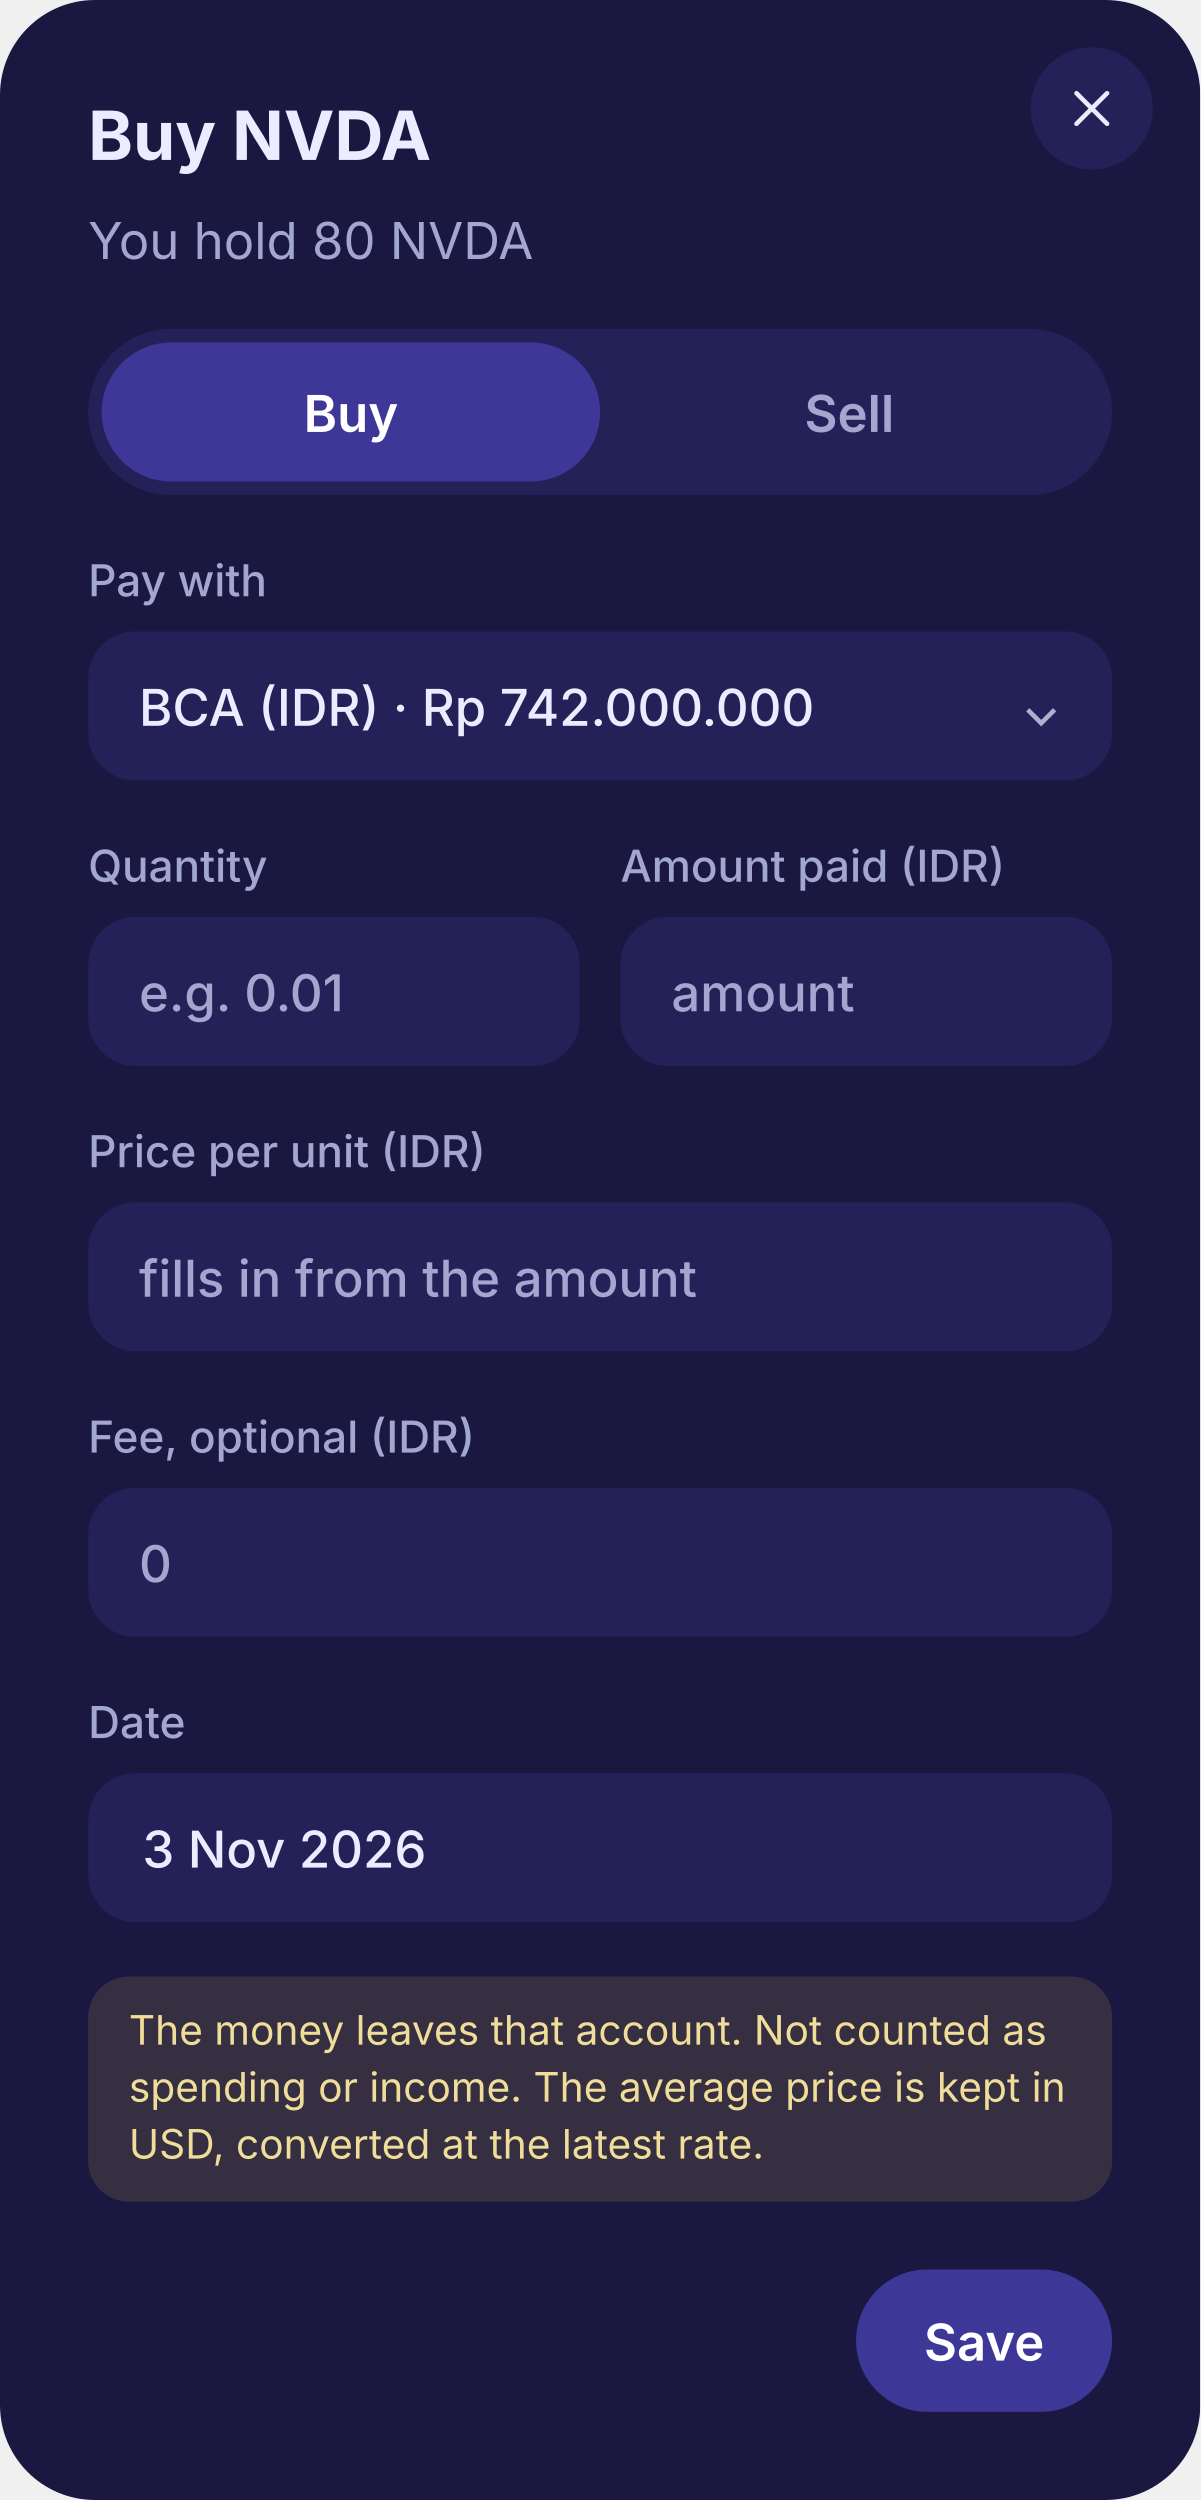
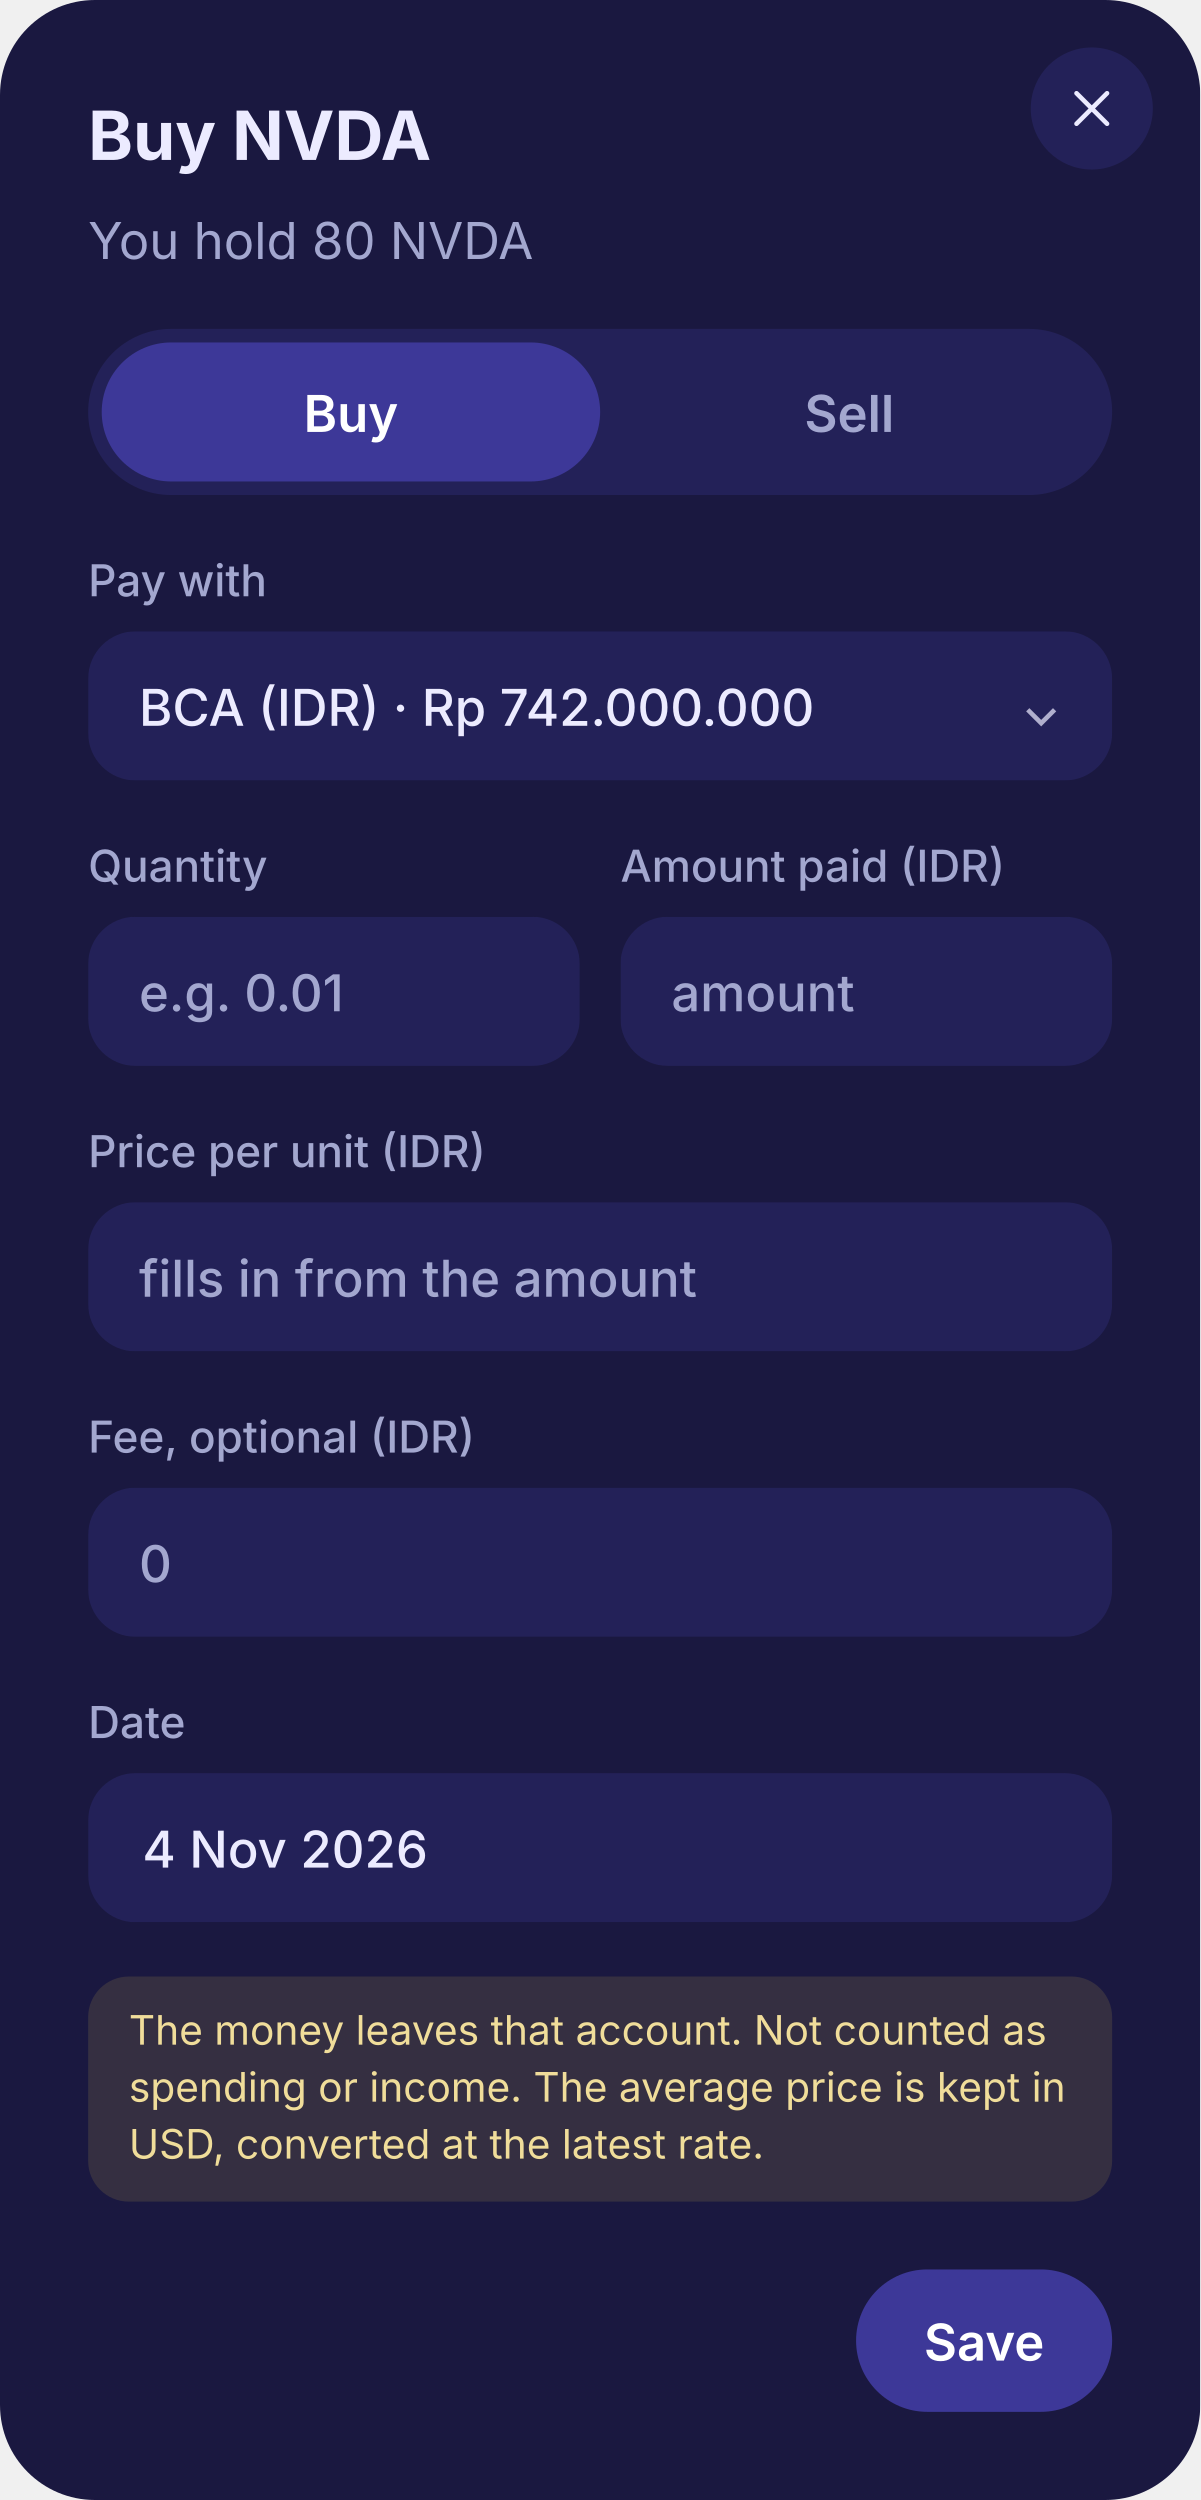
<svg xmlns="http://www.w3.org/2000/svg" data-stacking-context="true" aria-owns="dlg" width="354" height="737.328" viewBox="18 69.828 354 737.328">
  <style />
  <g data-stacking-layer="rootBackgroundAndBorders" />
  <g data-stacking-layer="childStackingContextsWithNegativeStackLevels" />
  <g data-stacking-layer="inFlowNonInlineNonPositionedDescendants" />
  <g data-stacking-layer="nonPositionedFloats" />
  <g data-stacking-layer="inFlowInlineLevelNonPositionedDescendants" />
  <g data-stacking-layer="childStackingContextsWithStackLevelZeroAndPositionedDescendantsWithStackLevelZero" />
  <g data-stacking-layer="childStackingContextsWithPositiveStackLevels" />
  <g data-tag="dialog" id="dlg" data-z-index="auto" data-stacking-context="true" role="dialog" mask="url(#mask-for-dlg1)" aria-owns="dlg1">
    <g data-stacking-layer="rootBackgroundAndBorders">
      <rect width="354" height="737.328" x="18" y="69.828" fill="rgb(26, 24, 64)" rx="28" ry="28" />
    </g>
    <mask id="mask-for-dlg1">
      <rect width="354" height="737.328" x="18" y="69.828" fill="#ffffff" />
    </mask>
    <g data-tag="div" id="dlg1" class="dlg" data-z-index="auto" data-stacking-context="true" tabindex="-1" aria-owns="dlg-x1 h21 muted1 form1">
      <g data-stacking-layer="childStackingContextsWithPositiveStackLevels">
        <g data-tag="button" id="dlg-x1" class="dlg-x" data-z-index="2" data-stacking-context="true" role="button" aria-labelledby="" aria-label="Close" aria-owns="svg1">
          <g data-stacking-layer="rootBackgroundAndBorders">
            <rect width="36" height="36" x="322" y="83.828" fill="rgb(35, 33, 88)" rx="18" ry="18" />
          </g>
          <g data-tag="svg" id="svg1" data-z-index="auto" data-stacking-context="true" aria-hidden="true" mask="url(#mask-for-svg11)">
            <g data-stacking-layer="rootBackgroundAndBorders" />
            <g data-stacking-layer="childStackingContextsWithNegativeStackLevels" />
            <g data-stacking-layer="inFlowNonInlineNonPositionedDescendants" />
            <g data-stacking-layer="nonPositionedFloats" />
            <g data-stacking-layer="inFlowInlineLevelNonPositionedDescendants" />
            <g data-stacking-layer="childStackingContextsWithStackLevelZeroAndPositionedDescendantsWithStackLevelZero" />
            <g data-stacking-layer="childStackingContextsWithPositiveStackLevels" />
            <mask id="mask-for-svg11">
              <rect width="18" height="18" x="331" y="92.828" fill="#ffffff" />
            </mask>
            <g class="svg-content" data-view-box="0 0 24 24" data-width="" data-height="" transform="matrix(0.75 0 0 0.75 331 92.8281)">
              <path d="M6 6l12 12M18 6L6 18" color="rgb(236, 235, 255)" fill="none" stroke="rgb(236, 235, 255)" stroke-linecap="round" stroke-linejoin="round" stroke-width="1.8px" />
            </g>
          </g>
        </g>
      </g>
      <g data-tag="h2" id="h21" data-z-index="auto" data-stacking-context="true" role="heading" aria-level="2">
        <text color="rgb(236, 235, 255)" dominant-baseline="text-after-edge" font-family="Inter, ui-sans-serif, system-ui, -apple-system, &quot;Segoe UI&quot;, Roboto, sans-serif" font-size="20px" font-size-adjust="none" font-stretch="100%" font-style="normal" font-variant="normal" font-weight="700" direction="ltr" letter-spacing="normal" text-decoration="none" text-anchor="start" text-rendering="auto" unicode-bidi="isolate" word-spacing="0px" writing-mode="horizontal-tb" user-select="text" fill="rgb(236, 235, 255)">
          <tspan xml:space="preserve" x="44" y="121.828" textLength="101.172" lengthAdjust="spacingAndGlyphs">Buy NVDA</tspan>
        </text>
      </g>
      <g data-tag="p" id="muted1" class="muted" data-z-index="auto" data-stacking-context="true">
        <text color="rgb(163, 167, 207)" dominant-baseline="text-after-edge" font-family="Inter, ui-sans-serif, system-ui, -apple-system, &quot;Segoe UI&quot;, Roboto, sans-serif" font-size="15px" font-size-adjust="none" font-stretch="100%" font-style="normal" font-variant="normal" font-weight="400" direction="ltr" letter-spacing="normal" text-decoration="none" text-anchor="start" text-rendering="auto" unicode-bidi="isolate" word-spacing="0px" writing-mode="horizontal-tb" user-select="text" fill="rgb(163, 167, 207)">
          <tspan xml:space="preserve" x="44" y="149.828" textLength="131.297" lengthAdjust="spacingAndGlyphs">You hold 80 NVDA</tspan>
        </text>
      </g>
      <g data-tag="form" id="form1" data-z-index="auto" data-stacking-context="true" role="form" aria-owns="seg1 field1 two1 field4 field5 field6 trade-hint actions1">
        <g data-tag="div" id="seg1" class="seg" data-z-index="auto" data-stacking-context="true" aria-owns="label1 label3">
          <g data-stacking-layer="rootBackgroundAndBorders">
            <rect width="302" height="49" x="44" y="166.828" fill="rgb(35, 33, 88)" rx="24.5" ry="24.5" />
          </g>
          <g data-tag="label" id="label1" data-z-index="auto" data-stacking-context="true" aria-owns="input1">
            <g data-stacking-layer="rootBackgroundAndBorders">
              <rect width="147" height="41" x="48" y="170.828" fill="rgb(61, 56, 152)" rx="20.5" ry="20.5" />
            </g>
            <g data-tag="input" id="input1" data-z-index="auto" data-stacking-context="true" role="radio" aria-labelledby="label2" />
            <text color="rgb(255, 255, 255)" dominant-baseline="text-after-edge" font-family="Inter, ui-sans-serif, system-ui, -apple-system, &quot;Segoe UI&quot;, Roboto, sans-serif" font-size="15px" font-size-adjust="none" font-stretch="100%" font-style="normal" font-variant="normal" font-weight="600" direction="ltr" letter-spacing="normal" text-decoration="none" text-anchor="start" text-rendering="auto" unicode-bidi="normal" word-spacing="0px" writing-mode="horizontal-tb" user-select="text" fill="rgb(255, 255, 255)">
              <tspan xml:space="preserve" x="107.547" y="200.828" textLength="27.906" lengthAdjust="spacingAndGlyphs">Buy</tspan>
            </text>
          </g>
          <g data-tag="label" id="label3" data-z-index="auto" data-stacking-context="true" aria-owns="input2">
            <g data-tag="input" id="input2" data-z-index="auto" data-stacking-context="true" role="radio" aria-labelledby="label4" />
            <text color="rgb(163, 167, 207)" dominant-baseline="text-after-edge" font-family="Inter, ui-sans-serif, system-ui, -apple-system, &quot;Segoe UI&quot;, Roboto, sans-serif" font-size="15px" font-size-adjust="none" font-stretch="100%" font-style="normal" font-variant="normal" font-weight="600" direction="ltr" letter-spacing="normal" text-decoration="none" text-anchor="start" text-rendering="auto" unicode-bidi="normal" word-spacing="0px" writing-mode="horizontal-tb" user-select="text" fill="rgb(163, 167, 207)">
              <tspan xml:space="preserve" x="255.25" y="200.828" textLength="26.484" lengthAdjust="spacingAndGlyphs">Sell</tspan>
            </text>
          </g>
        </g>
        <g data-tag="label" id="field1" class="field" data-z-index="auto" data-stacking-context="true" aria-owns="span1 div1 select1">
          <g data-tag="span" id="span1" data-z-index="auto" data-stacking-context="true">
            <text color="rgb(163, 167, 207)" dominant-baseline="text-after-edge" font-family="Inter, ui-sans-serif, system-ui, -apple-system, &quot;Segoe UI&quot;, Roboto, sans-serif" font-size="13px" font-size-adjust="none" font-stretch="100%" font-style="normal" font-variant="normal" font-weight="500" direction="ltr" letter-spacing="normal" text-decoration="none" text-anchor="start" text-rendering="auto" unicode-bidi="normal" word-spacing="0px" writing-mode="horizontal-tb" user-select="text" fill="rgb(163, 167, 207)">
              <tspan xml:space="preserve" x="44" y="248.828" textLength="52.719" lengthAdjust="spacingAndGlyphs">Pay with</tspan>
            </text>
          </g>
          <g data-tag="div" id="div1" data-z-index="auto" data-stacking-context="true" mask="url(#mask-for-div11)" aria-owns="span2 span3">
            <g data-stacking-layer="rootBackgroundAndBorders">
              <rect width="302" height="44" x="44" y="256.016" fill="rgb(35, 33, 88)" rx="14" ry="14" />
            </g>
            <mask id="mask-for-div11">
              <rect width="302" height="44" x="44" y="256.016" fill="#ffffff" />
            </mask>
            <g data-tag="span" id="span2" data-z-index="auto" data-stacking-context="true" mask="url(#mask-for-span21)">
              <mask id="mask-for-span21">
                <rect width="199.156" height="19" x="59" y="268.516" fill="#ffffff" />
              </mask>
              <text color="rgb(236, 235, 255)" dominant-baseline="text-after-edge" font-family="Inter, ui-sans-serif, system-ui, -apple-system, &quot;Segoe UI&quot;, Roboto, sans-serif" font-size="15px" font-size-adjust="none" font-stretch="100%" font-style="normal" font-variant="normal" font-weight="500" direction="ltr" letter-spacing="normal" text-decoration="none" text-anchor="start" text-rendering="auto" unicode-bidi="normal" word-spacing="0px" writing-mode="horizontal-tb" user-select="auto" fill="rgb(236, 235, 255)">
                <tspan xml:space="preserve" x="59" y="287.516" textLength="199.156" lengthAdjust="spacingAndGlyphs">BCA (IDR) · Rp 742.000.000</tspan>
              </text>
            </g>
            <g data-tag="span" id="span3" data-z-index="auto" data-stacking-context="true" opacity="0.7">
              <text color="rgb(236, 235, 255)" dominant-baseline="text-after-edge" font-family="Inter, ui-sans-serif, system-ui, -apple-system, &quot;Segoe UI&quot;, Roboto, sans-serif" font-size="15px" font-size-adjust="none" font-stretch="100%" font-style="normal" font-variant="normal" font-weight="500" direction="ltr" letter-spacing="normal" text-decoration="none" text-anchor="start" text-rendering="auto" unicode-bidi="normal" word-spacing="0px" writing-mode="horizontal-tb" user-select="auto" fill="rgb(236, 235, 255)">
                <tspan xml:space="preserve" x="319.156" y="287.516" textLength="11.844" lengthAdjust="spacingAndGlyphs">⌄</tspan>
              </text>
            </g>
          </g>
          <g data-tag="select" id="select1" data-z-index="auto" data-stacking-context="true" role="combobox" aria-labelledby="label5" mask="url(#mask-for-select11)" aria-owns="optgroup1 optgroup2 optgroup3">
            <mask id="mask-for-select11">
              <rect width="0" height="0" x="0" y="0" fill="#ffffff" />
            </mask>
            <g data-tag="optgroup" id="optgroup1" data-z-index="auto" data-stacking-context="true" aria-owns="option1 option2 option3 option4 option5 option6 option7">
              <g data-tag="option" id="option1" data-z-index="auto" data-stacking-context="true" role="option" />
              <g data-tag="option" id="option2" data-z-index="auto" data-stacking-context="true" role="option" />
              <g data-tag="option" id="option3" data-z-index="auto" data-stacking-context="true" role="option" />
              <g data-tag="option" id="option4" data-z-index="auto" data-stacking-context="true" role="option" />
              <g data-tag="option" id="option5" data-z-index="auto" data-stacking-context="true" role="option" />
              <g data-tag="option" id="option6" data-z-index="auto" data-stacking-context="true" role="option" />
              <g data-tag="option" id="option7" data-z-index="auto" data-stacking-context="true" role="option" />
            </g>
            <g data-tag="optgroup" id="optgroup2" data-z-index="auto" data-stacking-context="true" aria-owns="option8">
              <g data-tag="option" id="option8" data-z-index="auto" data-stacking-context="true" role="option" />
            </g>
            <g data-tag="optgroup" id="optgroup3" data-z-index="auto" data-stacking-context="true" aria-owns="option9">
              <g data-tag="option" id="option9" data-z-index="auto" data-stacking-context="true" role="option" />
            </g>
          </g>
        </g>
        <g data-tag="div" id="two1" class="two" data-z-index="auto" data-stacking-context="true" aria-owns="field2 field3">
          <g data-tag="label" id="field2" class="field" data-z-index="auto" data-stacking-context="true" aria-owns="div2 input3">
            <text color="rgb(163, 167, 207)" dominant-baseline="text-after-edge" font-family="Inter, ui-sans-serif, system-ui, -apple-system, &quot;Segoe UI&quot;, Roboto, sans-serif" font-size="13px" font-size-adjust="none" font-stretch="100%" font-style="normal" font-variant="normal" font-weight="500" direction="ltr" letter-spacing="normal" text-decoration="none" text-anchor="start" text-rendering="auto" unicode-bidi="normal" word-spacing="0px" writing-mode="horizontal-tb" user-select="text" fill="rgb(163, 167, 207)">
              <tspan xml:space="preserve" x="44" y="333.016" textLength="52.891" lengthAdjust="spacingAndGlyphs">Quantity</tspan>
            </text>
            <g data-tag="div" id="div2" data-z-index="auto" data-stacking-context="true" mask="url(#mask-for-div21)" aria-owns="span4">
              <g data-stacking-layer="rootBackgroundAndBorders">
                <rect width="145" height="44" x="44" y="340.203" fill="rgb(35, 33, 88)" rx="14" ry="14" />
              </g>
              <mask id="mask-for-div21">
                <rect width="145" height="44" x="44" y="340.203" fill="#ffffff" />
              </mask>
              <g data-tag="span" id="span4" data-z-index="auto" data-stacking-context="true" mask="url(#mask-for-span41)">
                <mask id="mask-for-span41">
                  <rect width="60.391" height="21" x="59" y="351.703" fill="#ffffff" />
                </mask>
                <text color="rgb(163, 167, 207)" dominant-baseline="text-after-edge" font-family="Inter, ui-sans-serif, system-ui, -apple-system, &quot;Segoe UI&quot;, Roboto, sans-serif" font-size="15px" font-size-adjust="none" font-stretch="100%" font-style="normal" font-variant="normal" font-weight="500" direction="ltr" letter-spacing="normal" text-decoration="none" text-anchor="start" text-rendering="auto" unicode-bidi="normal" word-spacing="0px" writing-mode="horizontal-tb" user-select="text" fill="rgb(163, 167, 207)">
                  <tspan xml:space="preserve" x="59" y="371.703" textLength="60.391" lengthAdjust="spacingAndGlyphs">e.g. 0.01</tspan>
                </text>
              </g>
            </g>
            <g data-tag="input" id="input3" data-z-index="auto" data-stacking-context="true" role="spinbutton" aria-placeholder="e.g. 0.01" aria-labelledby="label6" mask="url(#mask-for-input31)">
              <mask id="mask-for-input31">
                <rect width="0" height="0" x="0" y="0" fill="#ffffff" />
              </mask>
            </g>
          </g>
          <g data-tag="label" id="field3" class="field" data-z-index="auto" data-stacking-context="true" aria-owns="span5 div3 input4">
            <g data-tag="span" id="span5" data-z-index="auto" data-stacking-context="true">
              <text color="rgb(163, 167, 207)" dominant-baseline="text-after-edge" font-family="Inter, ui-sans-serif, system-ui, -apple-system, &quot;Segoe UI&quot;, Roboto, sans-serif" font-size="13px" font-size-adjust="none" font-stretch="100%" font-style="normal" font-variant="normal" font-weight="500" direction="ltr" letter-spacing="normal" text-decoration="none" text-anchor="start" text-rendering="auto" unicode-bidi="normal" word-spacing="0px" writing-mode="horizontal-tb" user-select="text" fill="rgb(163, 167, 207)">
                <tspan xml:space="preserve" x="201" y="333.016" textLength="113.406" lengthAdjust="spacingAndGlyphs">Amount paid (IDR)</tspan>
              </text>
            </g>
            <g data-tag="div" id="div3" data-z-index="auto" data-stacking-context="true" mask="url(#mask-for-div31)" aria-owns="span6">
              <g data-stacking-layer="rootBackgroundAndBorders">
                <rect width="145" height="44" x="201" y="340.203" fill="rgb(35, 33, 88)" rx="14" ry="14" />
              </g>
              <mask id="mask-for-div31">
                <rect width="145" height="44" x="201" y="340.203" fill="#ffffff" />
              </mask>
              <g data-tag="span" id="span6" data-z-index="auto" data-stacking-context="true" mask="url(#mask-for-span61)">
                <mask id="mask-for-span61">
                  <rect width="54.062" height="21" x="216" y="351.703" fill="#ffffff" />
                </mask>
                <text color="rgb(163, 167, 207)" dominant-baseline="text-after-edge" font-family="Inter, ui-sans-serif, system-ui, -apple-system, &quot;Segoe UI&quot;, Roboto, sans-serif" font-size="15px" font-size-adjust="none" font-stretch="100%" font-style="normal" font-variant="normal" font-weight="500" direction="ltr" letter-spacing="normal" text-decoration="none" text-anchor="start" text-rendering="auto" unicode-bidi="normal" word-spacing="0px" writing-mode="horizontal-tb" user-select="text" fill="rgb(163, 167, 207)">
                  <tspan xml:space="preserve" x="216" y="371.703" textLength="54.062" lengthAdjust="spacingAndGlyphs">amount</tspan>
                </text>
              </g>
            </g>
            <g data-tag="input" id="input4" data-z-index="auto" data-stacking-context="true" role="spinbutton" aria-placeholder="amount" aria-labelledby="label7" mask="url(#mask-for-input41)">
              <mask id="mask-for-input41">
                <rect width="0" height="0" x="0" y="0" fill="#ffffff" />
              </mask>
            </g>
          </g>
        </g>
        <g data-tag="label" id="field4" class="field" data-z-index="auto" data-stacking-context="true" aria-owns="span7 div4 input5">
          <g data-tag="span" id="span7" data-z-index="auto" data-stacking-context="true">
            <text color="rgb(163, 167, 207)" dominant-baseline="text-after-edge" font-family="Inter, ui-sans-serif, system-ui, -apple-system, &quot;Segoe UI&quot;, Roboto, sans-serif" font-size="13px" font-size-adjust="none" font-stretch="100%" font-style="normal" font-variant="normal" font-weight="500" direction="ltr" letter-spacing="normal" text-decoration="none" text-anchor="start" text-rendering="auto" unicode-bidi="normal" word-spacing="0px" writing-mode="horizontal-tb" user-select="text" fill="rgb(163, 167, 207)">
              <tspan xml:space="preserve" x="44" y="417.203" textLength="117.328" lengthAdjust="spacingAndGlyphs">Price per unit (IDR)</tspan>
            </text>
          </g>
          <g data-tag="div" id="div4" data-z-index="auto" data-stacking-context="true" mask="url(#mask-for-div41)" aria-owns="span8">
            <g data-stacking-layer="rootBackgroundAndBorders">
              <rect width="302" height="44" x="44" y="424.391" fill="rgb(35, 33, 88)" rx="14" ry="14" />
            </g>
            <mask id="mask-for-div41">
              <rect width="302" height="44" x="44" y="424.391" fill="#ffffff" />
            </mask>
            <g data-tag="span" id="span8" data-z-index="auto" data-stacking-context="true" mask="url(#mask-for-span81)">
              <mask id="mask-for-span81">
                <rect width="164.547" height="21" x="59" y="435.891" fill="#ffffff" />
              </mask>
              <text color="rgb(163, 167, 207)" dominant-baseline="text-after-edge" font-family="Inter, ui-sans-serif, system-ui, -apple-system, &quot;Segoe UI&quot;, Roboto, sans-serif" font-size="15px" font-size-adjust="none" font-stretch="100%" font-style="normal" font-variant="normal" font-weight="500" direction="ltr" letter-spacing="normal" text-decoration="none" text-anchor="start" text-rendering="auto" unicode-bidi="normal" word-spacing="0px" writing-mode="horizontal-tb" user-select="text" fill="rgb(163, 167, 207)">
                <tspan xml:space="preserve" x="59" y="455.891" textLength="164.547" lengthAdjust="spacingAndGlyphs">fills in from the amount</tspan>
              </text>
            </g>
          </g>
          <g data-tag="input" id="input5" data-z-index="auto" data-stacking-context="true" role="spinbutton" aria-placeholder="fills in from the amount" aria-labelledby="label8" mask="url(#mask-for-input51)">
            <mask id="mask-for-input51">
              <rect width="0" height="0" x="0" y="0" fill="#ffffff" />
            </mask>
          </g>
        </g>
        <g data-tag="label" id="field5" class="field" data-z-index="auto" data-stacking-context="true" aria-owns="span9 div5 input6">
          <g data-tag="span" id="span9" data-z-index="auto" data-stacking-context="true">
            <text color="rgb(163, 167, 207)" dominant-baseline="text-after-edge" font-family="Inter, ui-sans-serif, system-ui, -apple-system, &quot;Segoe UI&quot;, Roboto, sans-serif" font-size="13px" font-size-adjust="none" font-stretch="100%" font-style="normal" font-variant="normal" font-weight="500" direction="ltr" letter-spacing="normal" text-decoration="none" text-anchor="start" text-rendering="auto" unicode-bidi="normal" word-spacing="0px" writing-mode="horizontal-tb" user-select="text" fill="rgb(163, 167, 207)">
              <tspan xml:space="preserve" x="44" y="501.391" textLength="114.062" lengthAdjust="spacingAndGlyphs">Fee, optional (IDR)</tspan>
            </text>
          </g>
          <g data-tag="div" id="div5" data-z-index="auto" data-stacking-context="true" mask="url(#mask-for-div51)" aria-owns="span10">
            <g data-stacking-layer="rootBackgroundAndBorders">
              <rect width="302" height="44" x="44" y="508.578" fill="rgb(35, 33, 88)" rx="14" ry="14" />
            </g>
            <mask id="mask-for-div51">
              <rect width="302" height="44" x="44" y="508.578" fill="#ffffff" />
            </mask>
            <g data-tag="span" id="span10" data-z-index="auto" data-stacking-context="true" mask="url(#mask-for-span101)">
              <mask id="mask-for-span101">
                <rect width="9.688" height="21" x="59" y="520.078" fill="#ffffff" />
              </mask>
              <text color="rgb(163, 167, 207)" dominant-baseline="text-after-edge" font-family="Inter, ui-sans-serif, system-ui, -apple-system, &quot;Segoe UI&quot;, Roboto, sans-serif" font-size="15px" font-size-adjust="none" font-stretch="100%" font-style="normal" font-variant="normal" font-weight="500" direction="ltr" letter-spacing="normal" text-decoration="none" text-anchor="start" text-rendering="auto" unicode-bidi="normal" word-spacing="0px" writing-mode="horizontal-tb" user-select="text" fill="rgb(163, 167, 207)">
                <tspan xml:space="preserve" x="59" y="540.078" textLength="9.688" lengthAdjust="spacingAndGlyphs">0</tspan>
              </text>
            </g>
          </g>
          <g data-tag="input" id="input6" data-z-index="auto" data-stacking-context="true" role="spinbutton" aria-placeholder="0" aria-labelledby="label9" mask="url(#mask-for-input61)">
            <mask id="mask-for-input61">
              <rect width="0" height="0" x="0" y="0" fill="#ffffff" />
            </mask>
          </g>
        </g>
        <g data-tag="label" id="field6" class="field" data-z-index="auto" data-stacking-context="true" aria-owns="dp-wrap1">
          <text color="rgb(163, 167, 207)" dominant-baseline="text-after-edge" font-family="Inter, ui-sans-serif, system-ui, -apple-system, &quot;Segoe UI&quot;, Roboto, sans-serif" font-size="13px" font-size-adjust="none" font-stretch="100%" font-style="normal" font-variant="normal" font-weight="500" direction="ltr" letter-spacing="normal" text-decoration="none" text-anchor="start" text-rendering="auto" unicode-bidi="normal" word-spacing="0px" writing-mode="horizontal-tb" user-select="text" fill="rgb(163, 167, 207)">
            <tspan xml:space="preserve" x="44" y="585.578" textLength="28.703" lengthAdjust="spacingAndGlyphs">Date</tspan>
          </text>
          <g data-tag="span" id="dp-wrap1" class="dp-wrap" data-z-index="auto" data-stacking-context="true" aria-owns="div6 dp-on1 dp-text1">
            <g data-tag="div" id="div6" data-z-index="auto" data-stacking-context="true" mask="url(#mask-for-div61)" aria-owns="span11 span12">
              <g data-stacking-layer="rootBackgroundAndBorders">
                <rect width="302" height="44" x="44" y="592.766" fill="rgb(35, 33, 88)" rx="14" ry="14" />
              </g>
              <mask id="mask-for-div61">
                <rect width="302" height="44" x="44" y="592.766" fill="#ffffff" />
              </mask>
              <g data-tag="span" id="span11" data-z-index="auto" data-stacking-context="true" mask="url(#mask-for-span111)">
                <mask id="mask-for-span111">
-                   <rect width="83.766" height="42" x="59" y="593.766" fill="#ffffff" />
+                   <rect width="84.203" height="42" x="59" y="593.766" fill="#ffffff" />
                </mask>
                <text color="rgba(0, 0, 0, 0)" dominant-baseline="text-after-edge" font-family="Inter, ui-sans-serif, system-ui, -apple-system, &quot;Segoe UI&quot;, Roboto, sans-serif" font-size="15px" font-size-adjust="none" font-stretch="100%" font-style="normal" font-variant="normal" font-weight="500" direction="ltr" letter-spacing="normal" text-decoration="none" text-anchor="start" text-rendering="auto" unicode-bidi="normal" word-spacing="0px" writing-mode="horizontal-tb" user-select="text" fill="rgba(0, 0, 0, 0)">
-                   <tspan xml:space="preserve" x="59" y="623.766" textLength="83.766" lengthAdjust="spacingAndGlyphs">3 Nov 2026</tspan>
+                   <tspan xml:space="preserve" x="59" y="623.766" textLength="84.203" lengthAdjust="spacingAndGlyphs">4 Nov 2026</tspan>
                </text>
              </g>
              <g data-tag="span" id="span12" data-z-index="auto" data-stacking-context="true" />
            </g>
            <g data-tag="input" id="dp-on1" class="dp-on" data-z-index="auto" data-stacking-context="true" aria-labelledby="label10" mask="url(#mask-for-dp-on11)">
              <mask id="mask-for-dp-on11">
                <rect width="0" height="0" x="0" y="0" fill="#ffffff" />
              </mask>
            </g>
            <g data-tag="span" id="dp-text1" class="dp-text" data-z-index="auto" data-stacking-context="true" aria-hidden="true" mask="url(#mask-for-dp-text11)">
              <mask id="mask-for-dp-text11">
                <rect width="302" height="44" x="44" y="592.766" fill="#ffffff" />
              </mask>
              <text color="rgb(236, 235, 255)" dominant-baseline="text-after-edge" font-family="Inter, ui-sans-serif, system-ui, -apple-system, &quot;Segoe UI&quot;, Roboto, sans-serif" font-size="15px" font-size-adjust="none" font-stretch="100%" font-style="normal" font-variant="normal" font-weight="500" direction="ltr" letter-spacing="normal" text-decoration="none" text-anchor="start" text-rendering="auto" unicode-bidi="normal" word-spacing="0px" writing-mode="horizontal-tb" user-select="text" fill="rgb(236, 235, 255)">
-                 <tspan xml:space="preserve" x="60" y="624.266" textLength="83.766" lengthAdjust="spacingAndGlyphs">3 Nov 2026</tspan>
+                 <tspan xml:space="preserve" x="60" y="624.266" textLength="84.203" lengthAdjust="spacingAndGlyphs">4 Nov 2026</tspan>
              </text>
            </g>
          </g>
        </g>
        <g data-tag="p" id="trade-hint" class="hint" data-z-index="auto" data-stacking-context="true">
          <g data-stacking-layer="rootBackgroundAndBorders">
            <rect width="302" height="66.391" x="44" y="652.766" fill="rgba(255, 216, 77, 0.12)" rx="12" ry="12" />
          </g>
          <text color="rgb(240, 221, 154)" dominant-baseline="text-after-edge" font-family="Inter, ui-sans-serif, system-ui, -apple-system, &quot;Segoe UI&quot;, Roboto, sans-serif" font-size="12px" font-size-adjust="none" font-stretch="100%" font-style="normal" font-variant="normal" font-weight="400" direction="ltr" letter-spacing="normal" text-decoration="none" text-anchor="start" text-rendering="auto" unicode-bidi="isolate" word-spacing="0px" writing-mode="horizontal-tb" user-select="text" fill="rgb(240, 221, 154)">
            <tspan xml:space="preserve" x="56" y="675.766" textLength="270.719" lengthAdjust="spacingAndGlyphs">The money leaves that account. Not counted as </tspan>
            <tspan xml:space="preserve" x="56" y="692.562" textLength="276.359" lengthAdjust="spacingAndGlyphs">spending or income. The average price is kept in </tspan>
            <tspan xml:space="preserve" x="56" y="709.359" textLength="187.344" lengthAdjust="spacingAndGlyphs">USD, converted at the latest rate.</tspan>
          </text>
        </g>
        <g data-tag="div" id="actions1" class="actions" data-z-index="auto" data-stacking-context="true" aria-owns="btn1">
          <g data-tag="button" id="btn1" class="btn" data-z-index="auto" data-stacking-context="true" role="button" aria-labelledby="">
            <g data-stacking-layer="rootBackgroundAndBorders">
              <rect width="75.516" height="42" x="270.484" y="739.156" fill="rgb(61, 56, 152)" rx="21" ry="21" />
            </g>
            <text color="rgb(255, 255, 255)" dominant-baseline="text-after-edge" font-family="Inter, ui-sans-serif, system-ui, -apple-system, &quot;Segoe UI&quot;, Roboto, sans-serif" font-size="15px" font-size-adjust="none" font-stretch="100%" font-style="normal" font-variant="normal" font-weight="600" direction="ltr" letter-spacing="normal" text-decoration="none" text-anchor="start" text-rendering="auto" unicode-bidi="normal" word-spacing="0px" writing-mode="horizontal-tb" user-select="text" fill="rgb(255, 255, 255)">
              <tspan xml:space="preserve" x="290.484" y="769.656" textLength="35.516" lengthAdjust="spacingAndGlyphs">Save</tspan>
            </text>
          </g>
        </g>
      </g>
    </g>
  </g>
</svg>
